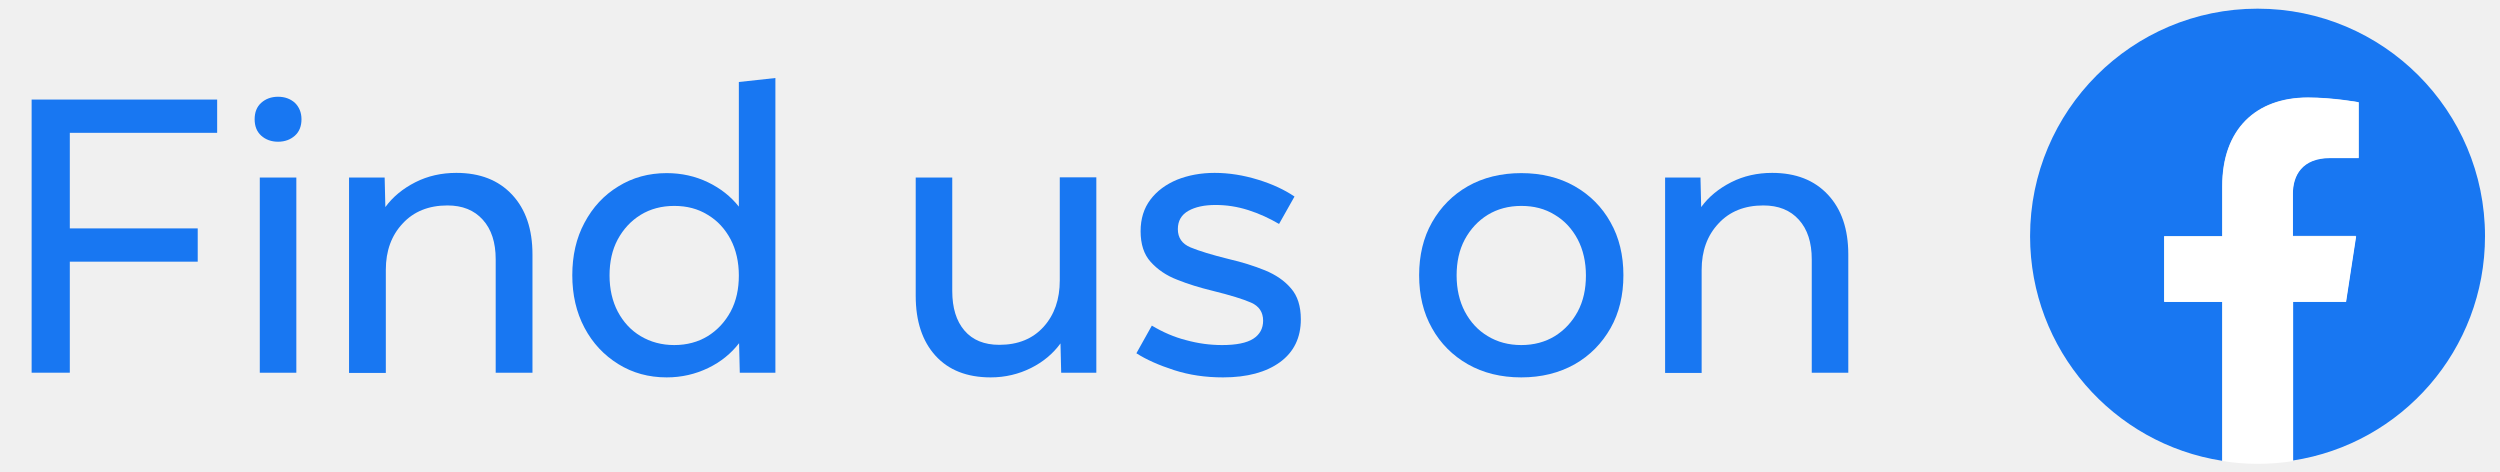
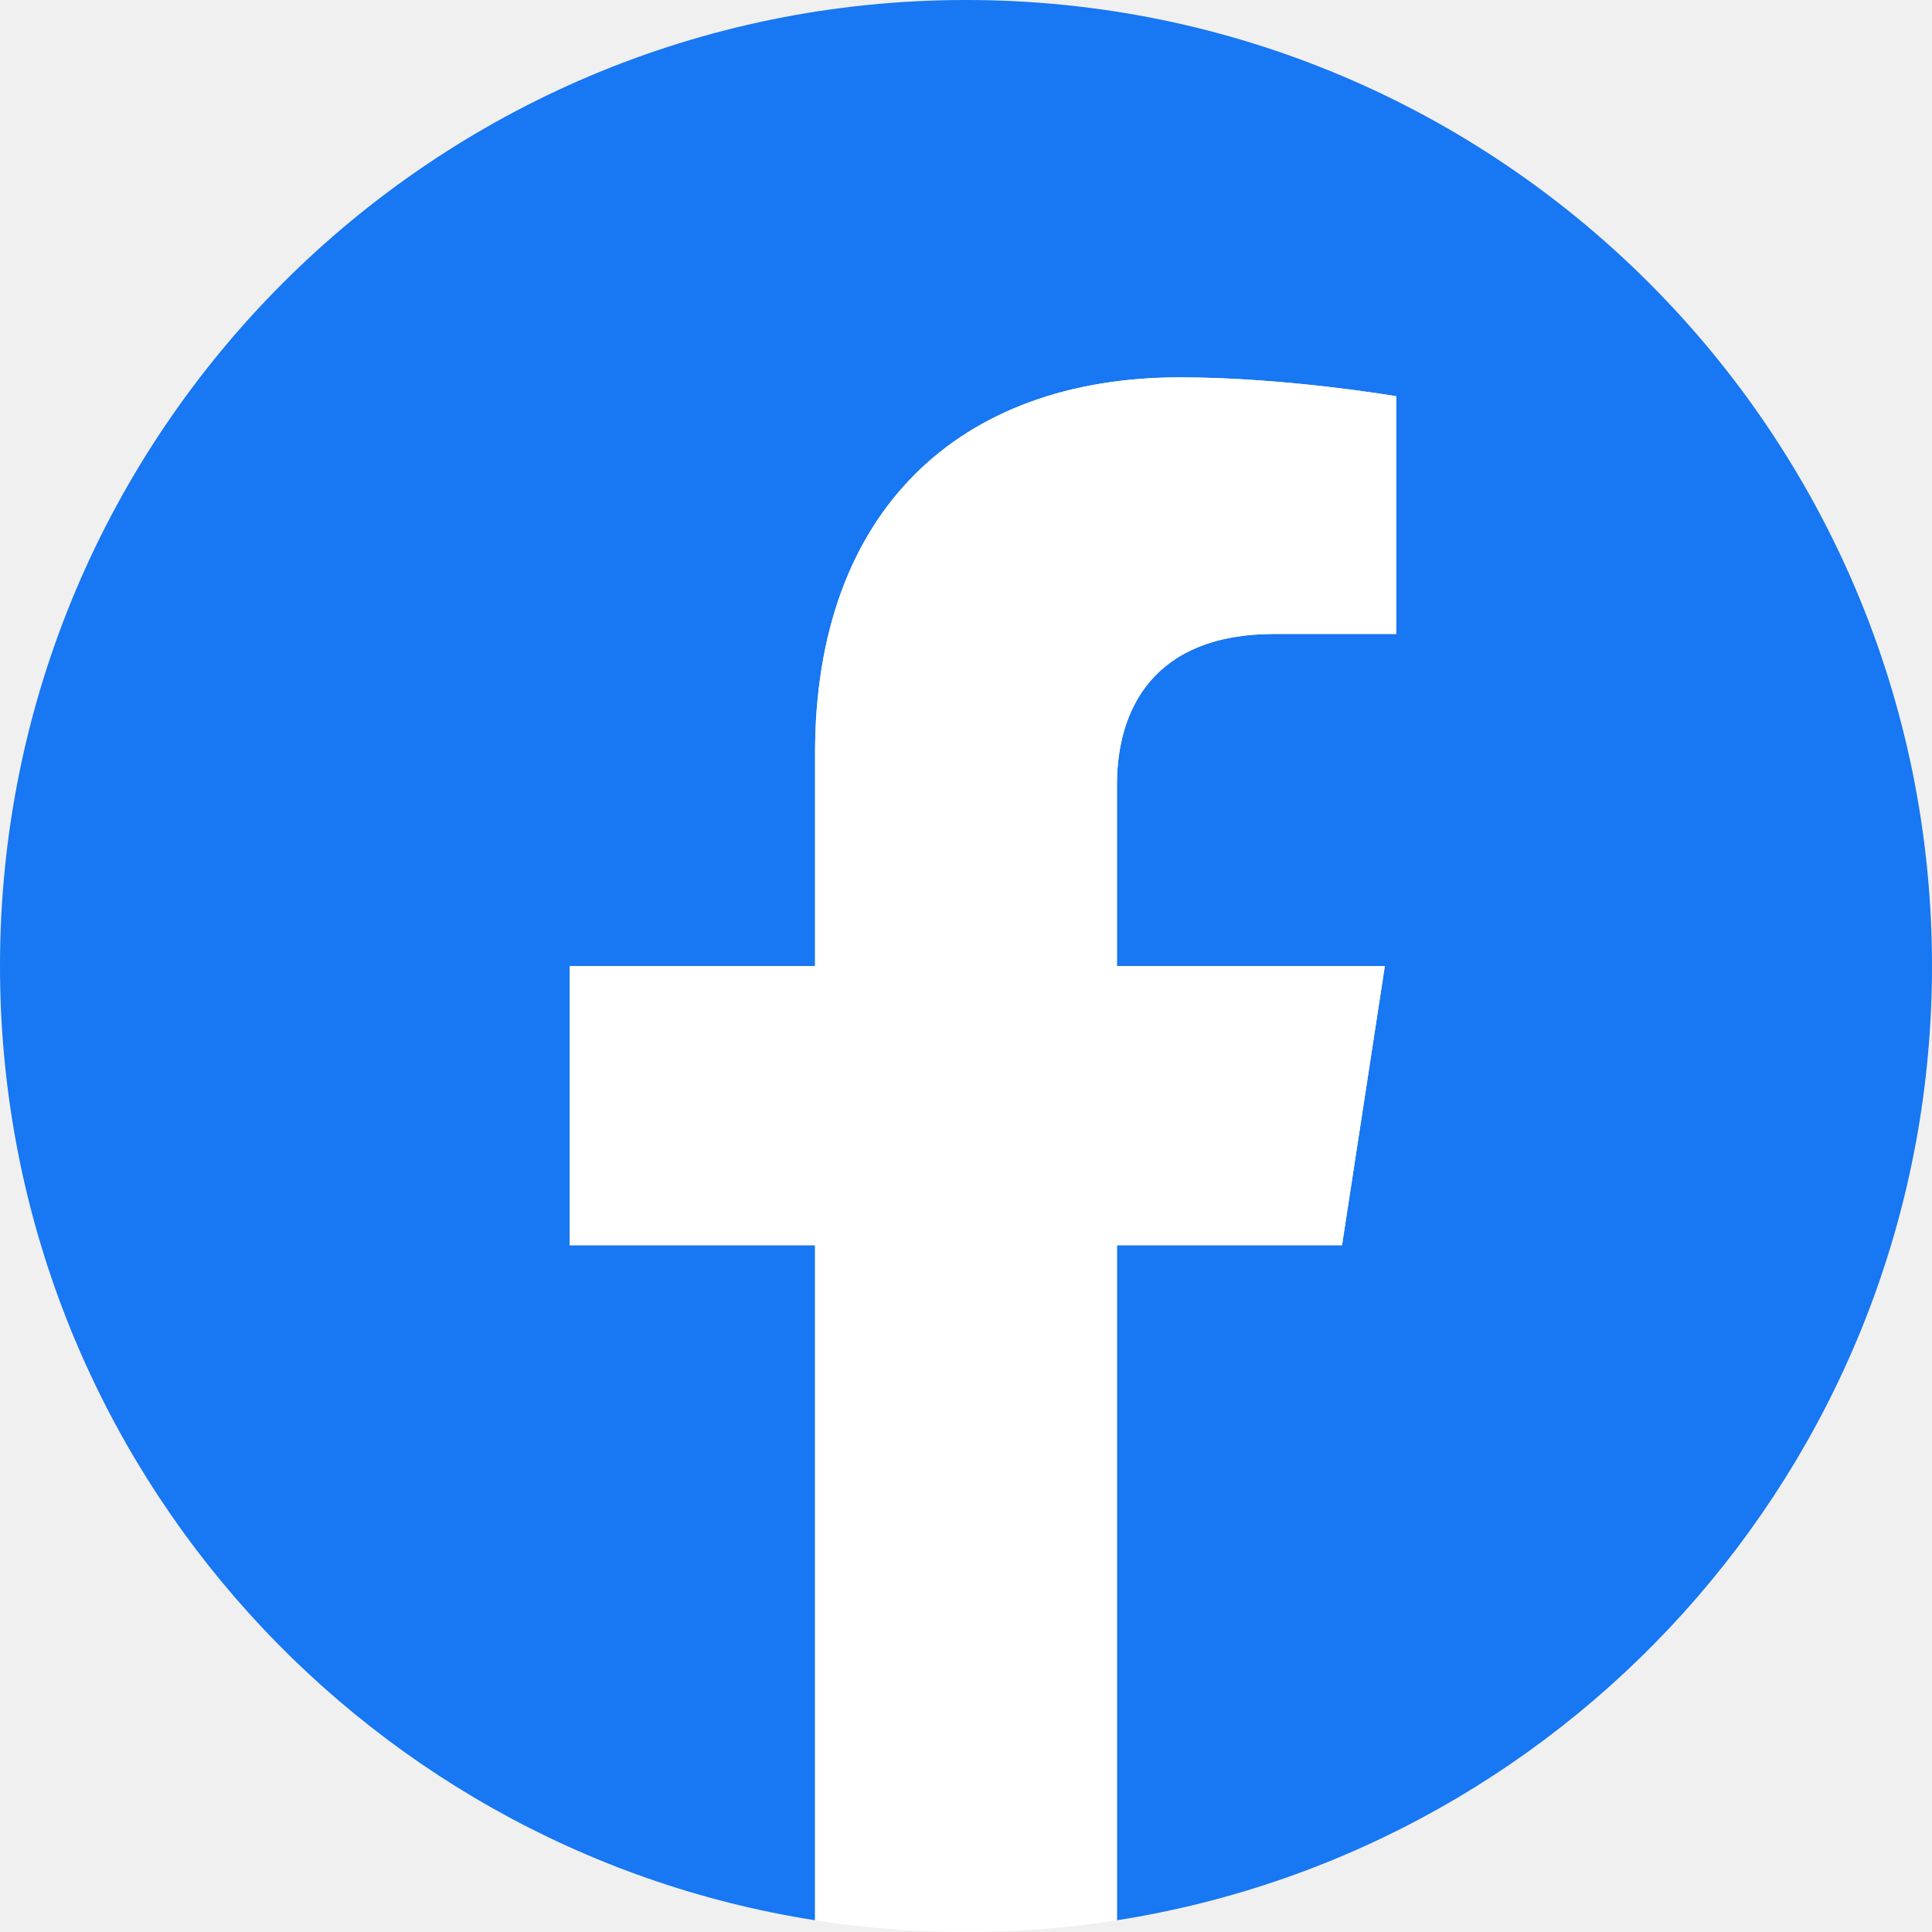
- <svg xmlns="http://www.w3.org/2000/svg" version="1.1" id="Layer_1" x="0px" y="0px" viewBox="0 0 1067.2 201.4" style="enable-background:new 0 0 1067.2 201.4;" xml:space="preserve">
-   <style type="text/css">
- 	.st0{fill:#1877F2;}
- 	.st1{fill:#FFFFFF;}
- </style>
-   <g>
-     <g>
-       <path class="st0" d="M1060.8,100.8c0-53.6-43.5-97.1-97.1-97.1s-97.1,43.5-97.1,97.1c0,48.5,35.5,88.7,82,95.9v-67.9h-24.8v-28    h24.8V79.4c0-24.3,14.4-37.8,36.6-37.8c10.6,0,21.6,2,21.6,2v23.7h-12.2c-12.1,0-15.9,7.6-15.9,15.2v18.2h27l-4.3,28h-22.7v67.9    C1025.3,189.5,1060.8,149.3,1060.8,100.8z" />
-       <path class="st1" d="M1001.5,128.9l4.3-28h-27V82.7c0-7.7,3.9-15.2,15.9-15.2h12.2V43.7c0,0-11-2-21.6-2    c-22.2,0-36.6,13.5-36.6,37.8v21.4h-24.8v28h24.8v67.9c4.9,0.8,10,1.2,15.1,1.2s10.2-0.4,15.1-1.2v-67.9H1001.5z" />
-     </g>
-     <g>
-       <g>
-         <path class="st0" d="M29.8,159.1H13.5V42.5h79.2v14.2H29.8v40.8h54.6v14.2H29.8V159.1z" />
-         <path class="st0" d="M128.7,50.9c0,2.9-0.9,5.3-2.8,7s-4.3,2.6-7.2,2.6c-2.9,0-5.3-0.9-7.2-2.6c-1.9-1.7-2.8-4.1-2.8-7     s0.9-5.3,2.8-7s4.3-2.6,7.2-2.6c2.9,0,5.3,0.9,7.2,2.6C127.7,45.7,128.7,48,128.7,50.9z M126.5,159.1h-15.6V75.8h15.6V159.1z" />
-         <path class="st0" d="M227.2,159.1h-15.6v-48.4c0-7.2-1.8-12.8-5.5-16.9s-8.7-6.1-15.1-6.1c-8,0-14.4,2.6-19.1,7.7     c-4.8,5.1-7.2,11.7-7.2,19.8v44H149V75.8h15.2l0.3,12.6c3.2-4.4,7.5-7.9,12.8-10.6s11.2-4,17.5-4c10.1,0,18,3.1,23.8,9.3     c5.8,6.2,8.7,14.7,8.7,25.5v50.5H227.2z" />
-         <path class="st0" d="M331,159.1h-15.2l-0.3-12.6c-3.4,4.4-7.8,8-13.2,10.6c-5.4,2.6-11.3,4-17.7,4c-7.7,0-14.6-1.9-20.7-5.7     s-10.9-8.9-14.4-15.5s-5.2-14.1-5.2-22.4c0-8.4,1.7-15.9,5.2-22.4c3.5-6.6,8.3-11.8,14.4-15.5c6.1-3.8,13-5.7,20.7-5.7     c6.3,0,12.2,1.3,17.6,3.9s9.8,6.1,13.2,10.4V35l15.6-1.7V159.1z M287.8,147.3c5.4,0,10.2-1.3,14.3-3.8c4.2-2.6,7.4-6.1,9.8-10.5     c2.4-4.5,3.5-9.6,3.5-15.4s-1.2-11-3.5-15.4c-2.4-4.5-5.6-8-9.8-10.5c-4.2-2.6-8.9-3.8-14.3-3.8s-10.2,1.3-14.3,3.8     c-4.2,2.6-7.4,6.1-9.8,10.5c-2.4,4.5-3.5,9.6-3.5,15.4s1.2,11,3.5,15.4c2.4,4.5,5.6,8,9.8,10.5     C277.7,146,282.5,147.3,287.8,147.3z" />
-         <path class="st0" d="M468.2,159.1H453l-0.3-12.5c-3.2,4.4-7.4,7.9-12.6,10.5s-11,4-17.2,4c-10.1,0-18-3.1-23.6-9.3     s-8.4-14.7-8.4-25.5V75.8h15.6v48.4c0,7.2,1.7,12.8,5.2,16.9s8.5,6.1,14.9,6.1c8,0,14.3-2.6,18.9-7.7c4.6-5.1,6.9-11.7,6.9-19.8     v-44H468v83.4H468.2z" />
-         <path class="st0" d="M485.1,150.8l6.6-11.8c4.7,2.8,9.5,4.9,14.6,6.2c5.1,1.4,10.2,2.1,15.4,2.1c6,0,10.5-0.9,13.3-2.7     s4.2-4.4,4.2-7.7c0-3.6-1.7-6.2-5.1-7.7c-3.4-1.5-8.9-3.2-16.6-5.1c-5.3-1.3-10.3-2.8-15-4.7c-4.7-1.8-8.4-4.4-11.3-7.6     s-4.3-7.6-4.3-13.1c0-5.3,1.4-9.8,4.2-13.5c2.8-3.7,6.6-6.5,11.4-8.5c4.8-1.9,10.1-2.9,16-2.9c6.2,0,12.3,1,18.5,2.9     s11.3,4.3,15.6,7.2L546,95.6c-4.1-2.4-8.4-4.4-13.1-5.9c-4.7-1.5-9.3-2.2-14-2.2s-8.6,0.8-11.6,2.5s-4.5,4.3-4.5,7.8     c0,3.7,1.8,6.3,5.4,7.8s9.1,3.2,16.4,5c5.6,1.3,10.7,2.9,15.4,4.8c4.6,1.9,8.3,4.4,11.1,7.7c2.8,3.2,4.2,7.6,4.2,13.2     c0,7.9-3,14-8.9,18.3s-14,6.5-24.3,6.5c-7.5,0-14.4-1-20.9-3.1S489.3,153.5,485.1,150.8z" />
-         <path class="st0" d="M649.4,161.1c-8.7,0-16.3-1.9-22.8-5.6c-6.5-3.7-11.7-8.9-15.3-15.4c-3.7-6.5-5.5-14.1-5.5-22.6     s1.8-16.1,5.5-22.6s8.8-11.7,15.3-15.4c6.5-3.7,14.2-5.6,22.8-5.6s16.3,1.9,22.8,5.6s11.7,8.9,15.3,15.4     c3.7,6.5,5.5,14.1,5.5,22.6s-1.8,16.1-5.5,22.6s-8.8,11.7-15.3,15.4C665.6,159.2,658,161.1,649.4,161.1z M649.4,147.3     c5.4,0,10.2-1.3,14.3-3.8c4.2-2.6,7.4-6.1,9.8-10.5c2.4-4.5,3.5-9.6,3.5-15.4s-1.2-11-3.5-15.4c-2.4-4.5-5.6-8-9.8-10.5     c-4.2-2.6-8.9-3.8-14.3-3.8s-10.2,1.3-14.3,3.8c-4.2,2.6-7.4,6.1-9.8,10.5c-2.4,4.5-3.5,9.6-3.5,15.4s1.2,11,3.5,15.4     c2.4,4.5,5.6,8,9.8,10.5C639.2,146,644,147.3,649.4,147.3z" />
-         <path class="st0" d="M789,159.1h-15.6v-48.4c0-7.2-1.8-12.8-5.5-16.9s-8.7-6.1-15.2-6.1c-8,0-14.4,2.6-19.1,7.7     c-4.8,5.1-7.2,11.7-7.2,19.8v44h-15.6V75.8h15.1l0.3,12.6c3.2-4.4,7.5-7.9,12.8-10.6s11.2-4,17.5-4c10.1,0,18,3.1,23.8,9.3     c5.8,6.2,8.7,14.7,8.7,25.5V159.1z" />
-       </g>
+ <svg xmlns="http://www.w3.org/2000/svg" viewBox="0 0 1365.333 1365.333" height="1365.333" width="1365.333" xml:space="preserve" id="svg10" version="1.1">
+   <defs id="defs14" />
+   <g transform="matrix(1.333333,0,0,-1.333333,0,1365.333)" id="g18">
+     <g transform="scale(0.1)" id="g20">
+       <path id="path22" style="fill:#1877f2;fill-opacity:1;fill-rule:nonzero;stroke:none" d="m 10240,5120 c 0,2827.7 -2292.3,5120 -5120,5120 C 2292.3,10240 0,7947.7 0,5120 0,2564.46 1872.31,446.301 4320,62.199 V 3640 H 3020 v 1480 h 1300 v 1128 c 0,1283.2 764.38,1992 1933.9,1992 560.17,0 1146.1,-100 1146.1,-100 V 6880 H 6754.38 C 6118.35,6880 5920,6485.33 5920,6080.43 V 5120 H 7340 L 7113,3640 H 5920 V 62.199 C 8367.69,446.301 10240,2564.46 10240,5120" />
+       <path id="path24" style="fill:#ffffff;fill-opacity:1;fill-rule:nonzero;stroke:none" d="m 7113,3640 227,1480 H 5920 v 960.43 c 0,404.9 198.35,799.57 834.38,799.57 H 7400 v 1260 c 0,0 -585.93,100 -1146.1,100 C 5084.38,8240 4320,7531.2 4320,6248 V 5120 H 3020 V 3640 H 4320 V 62.199 C 4580.67,21.301 4847.84,0 5120,0 c 272.16,0 539.33,21.301 800,62.199 V 3640 h 1193" />
    </g>
  </g>
</svg>
